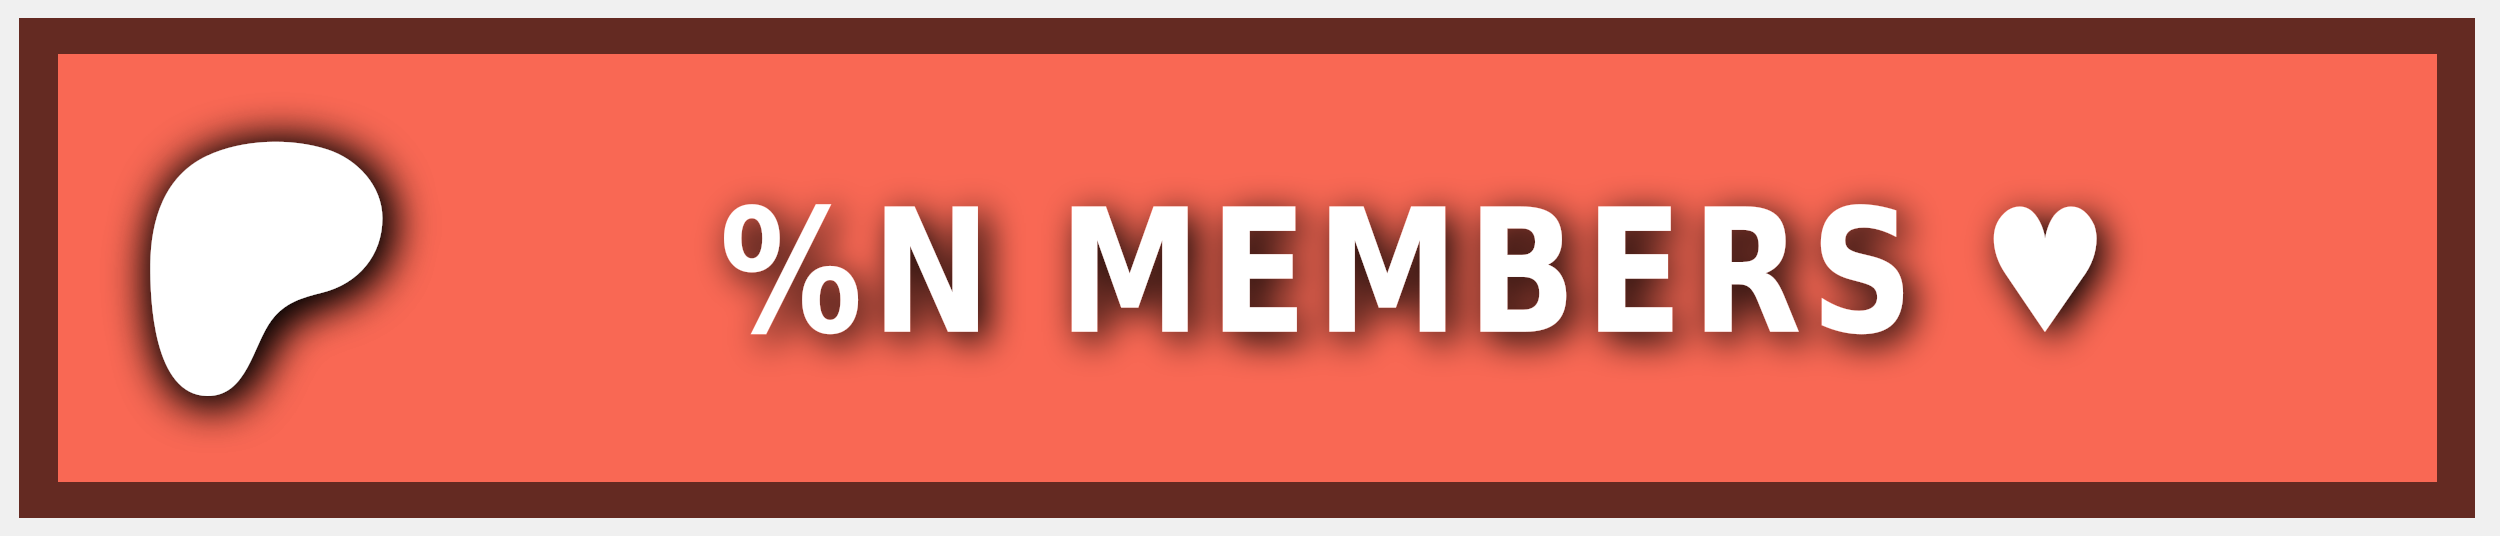
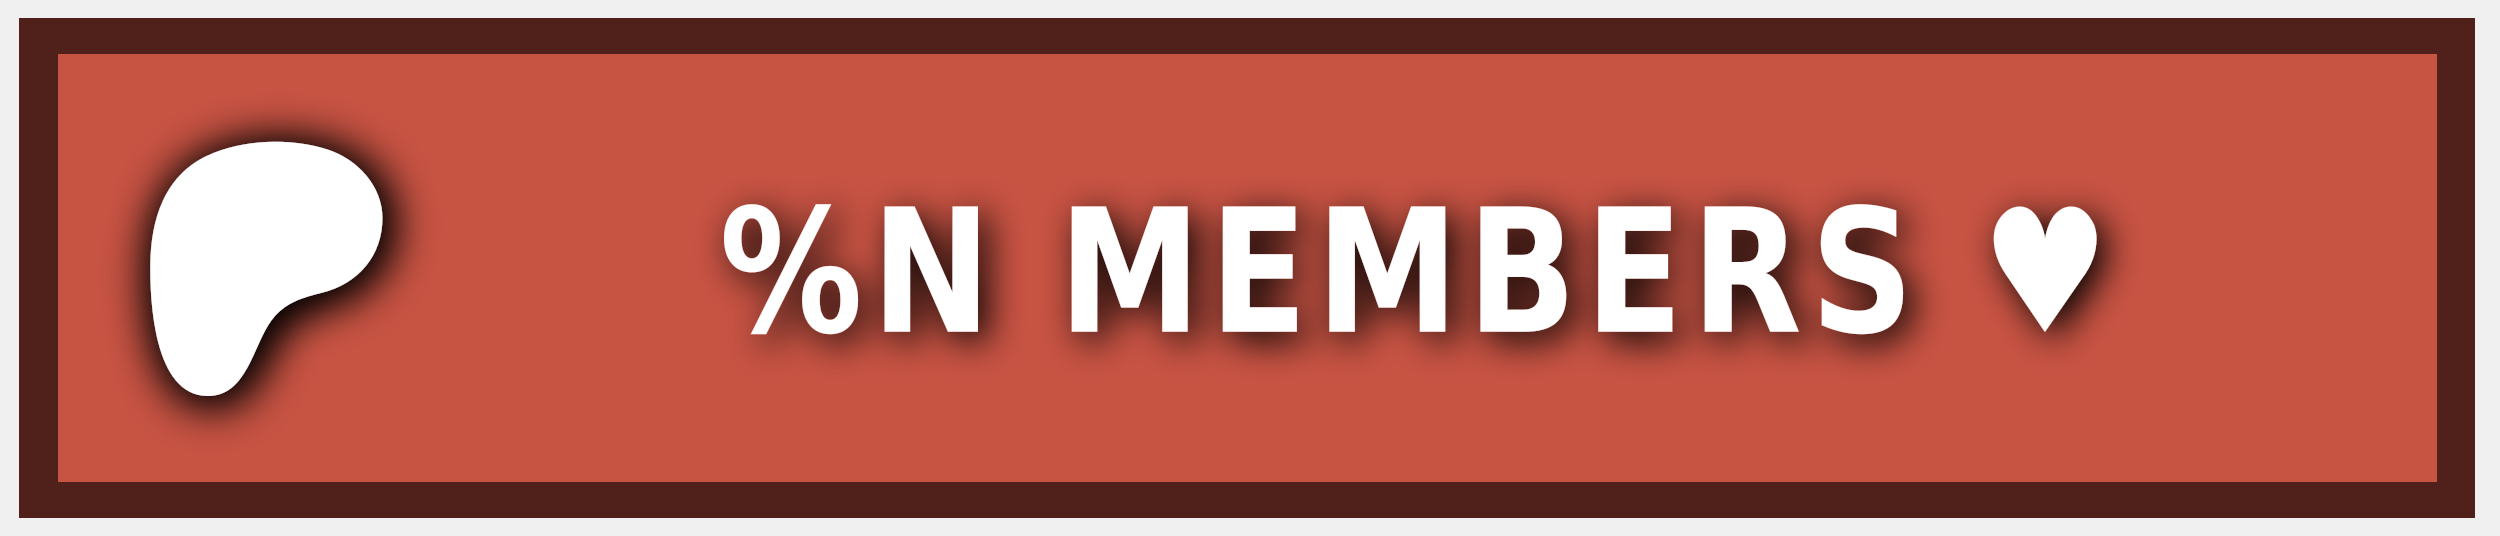
<svg xmlns="http://www.w3.org/2000/svg" width="140" height="30" role="img" aria-label="PATREON">
  <style> g:not(.noshadow) { filter: drop-shadow(0.5px 0.5px 1.0px black); } </style>
  <g class="noshadow" shape-rendering="crispEdges" style="" transform="matrix(1.074564, 0, 0, 1, 0, 0)">
    <rect x="1" y="1" width="128" height="28" style="fill: #f96854;" />
+     <rect x="1" y="1" width="128" height="28" style="fill: rgba(0, 0, 0, 0.2);" />
    <rect x="2" y="2" width="126" height="26" style="fill: none; stroke-width:2px; stroke: rgba(0, 0, 0, 0.6);" />
  </g>
  <g transform="matrix(0.013183, 0, 0, 0.013183, 14, 14.6)">
    <path class="st0" d="M 562.543 -180.833 C 562.353 -318.733 454.953 -431.753 328.943 -472.533 C 172.463 -523.173 -33.917 -515.833 -183.337 -445.333 C -364.437 -359.873 -421.327 -172.673 -423.447 14.027 C -425.187 167.527 -409.867 571.817 -181.827 574.697 C -12.387 576.847 12.843 358.517 91.243 253.367 C 147.023 178.557 218.843 157.427 307.253 135.547 C 459.203 97.937 562.763 -21.983 562.543 -180.833 Z" style="fill: rgb(255, 255, 255); filter: drop-shadow(20px 20px 100px black);" />
  </g>
  <g fill="#fff" text-anchor="middle" font-family="Verdana,Geneva,DejaVu Sans,sans-serif" text-rendering="geometricPrecision" font-size="100" transform="matrix(1, 0, 0, 1, 13, 0)">
    <text style="font-size: 80px; font-weight: 700; white-space: pre;" transform="matrix(0.1, 0, 0, 0.120296, 0, -3.678133)" x="662" y="185" letter-spacing="5">%N MEMBERS ♥</text>
  </g>
</svg>
